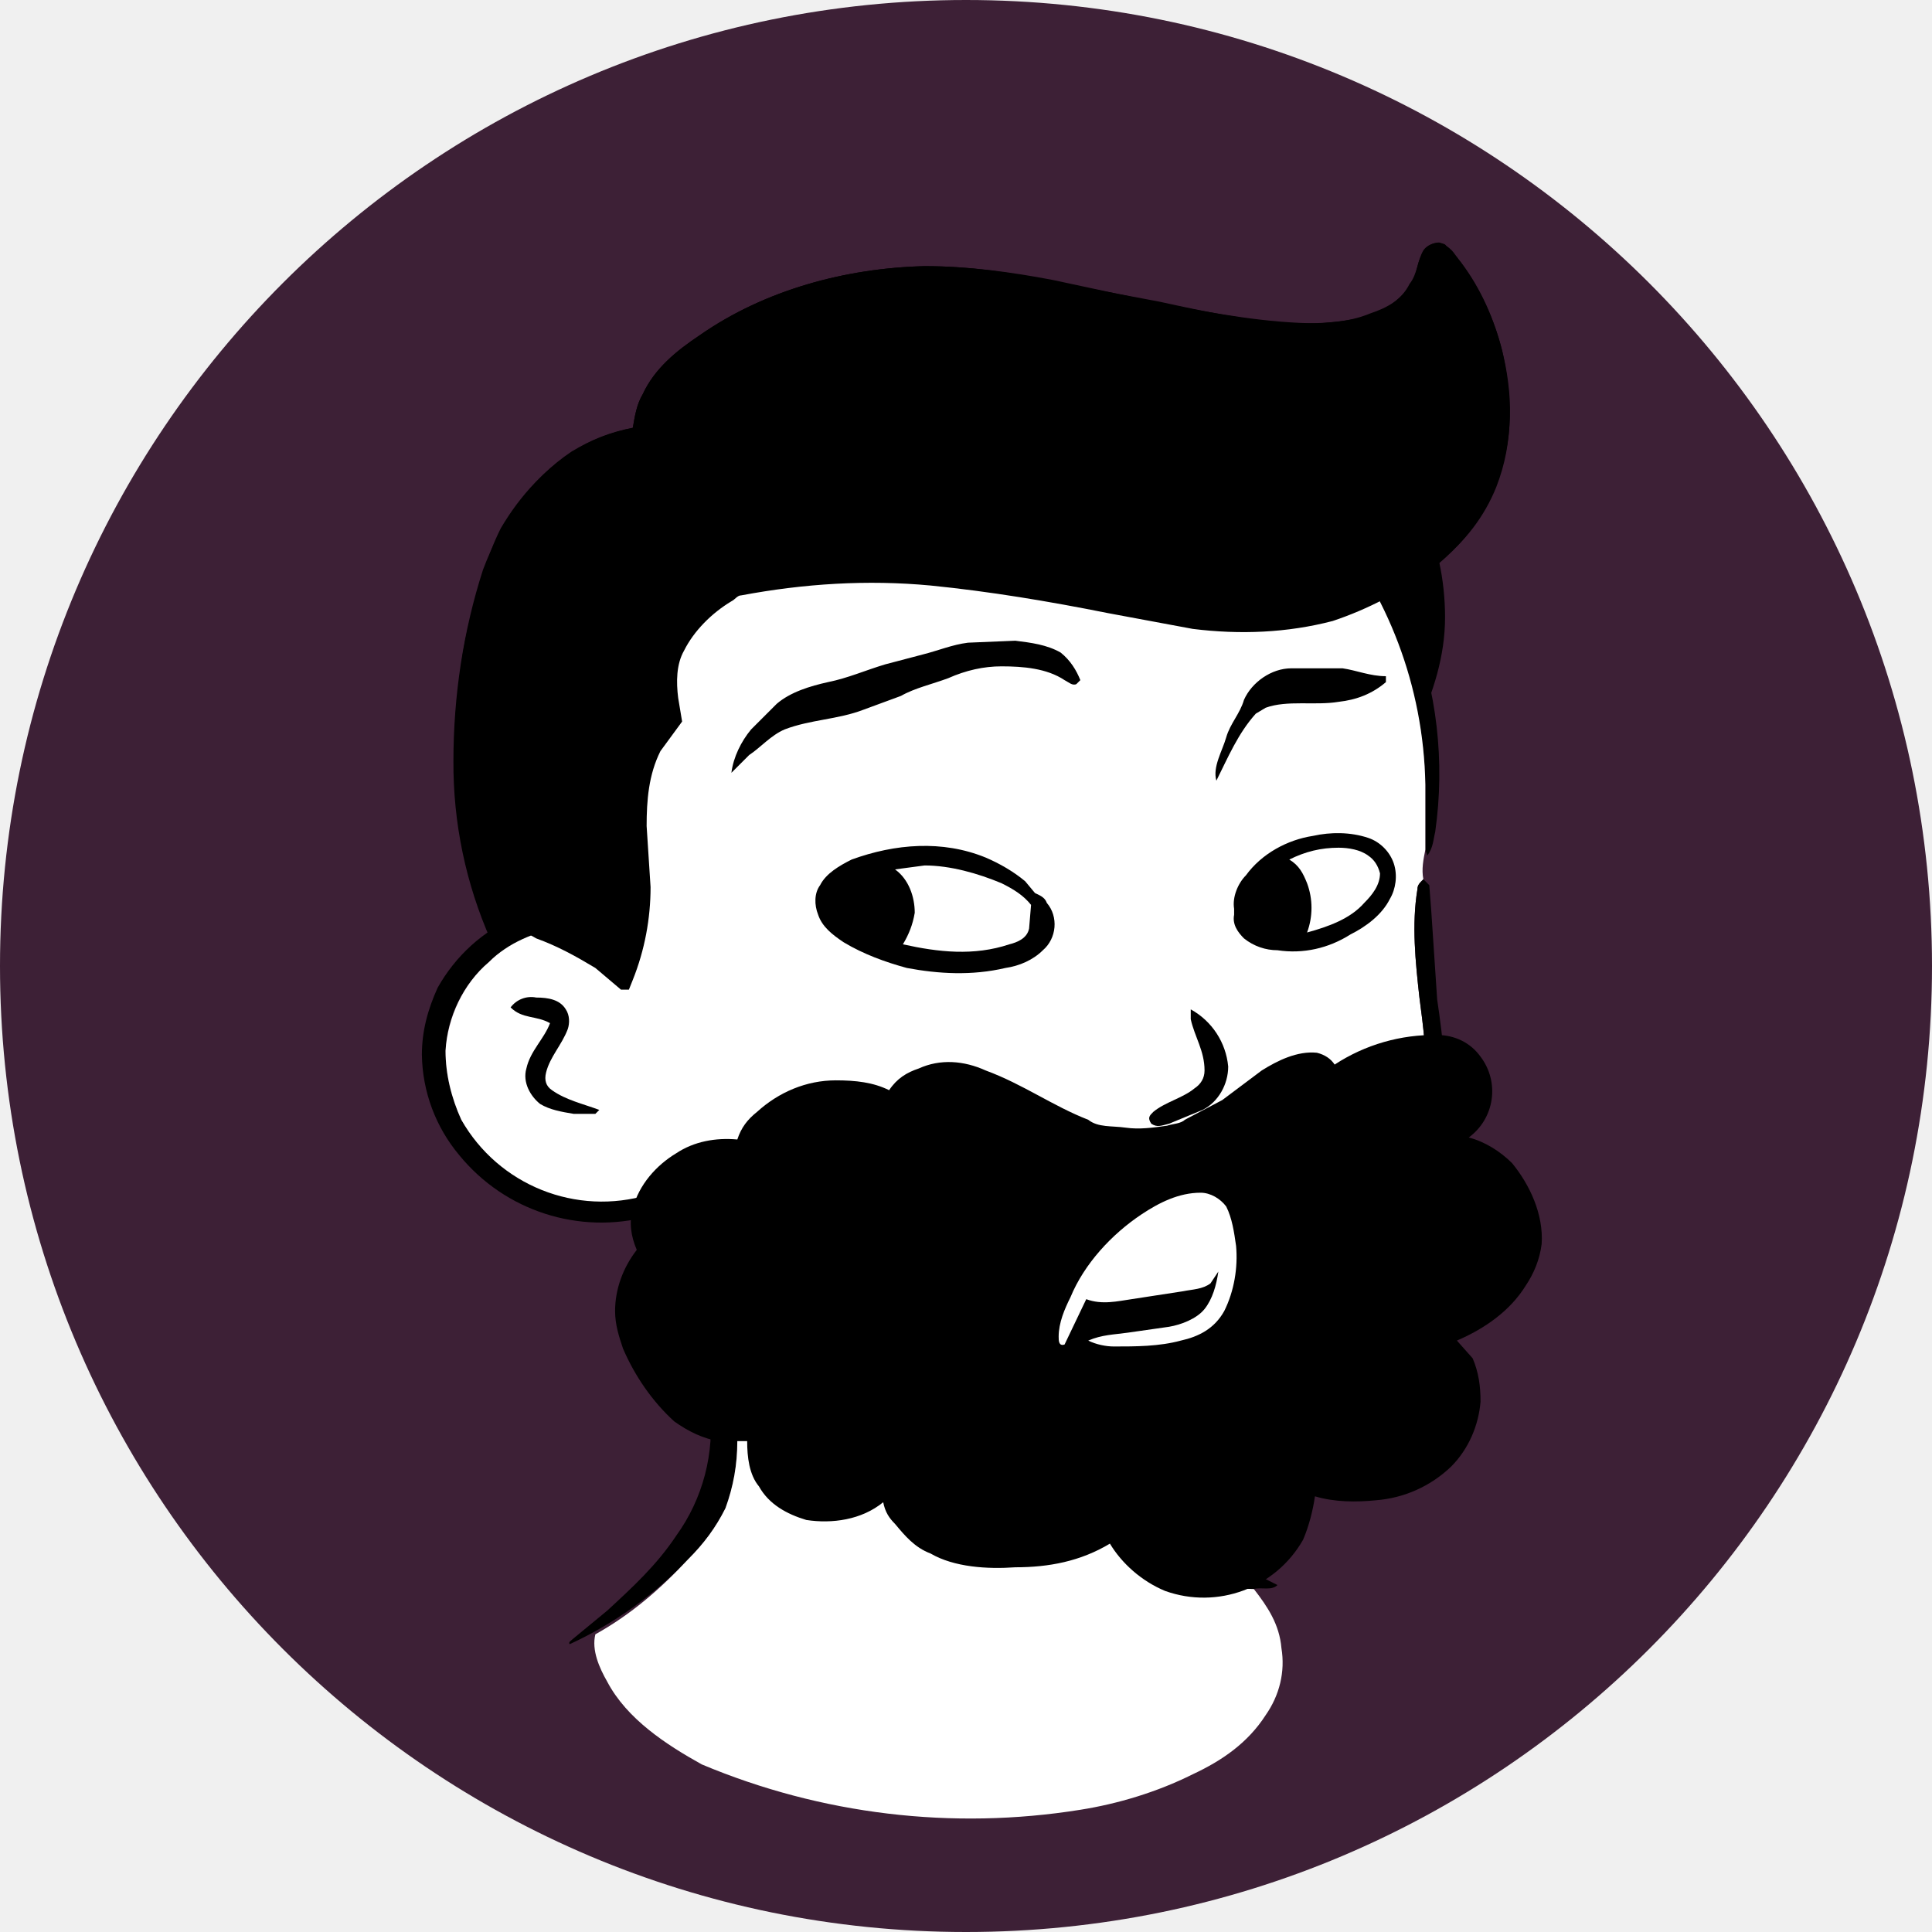
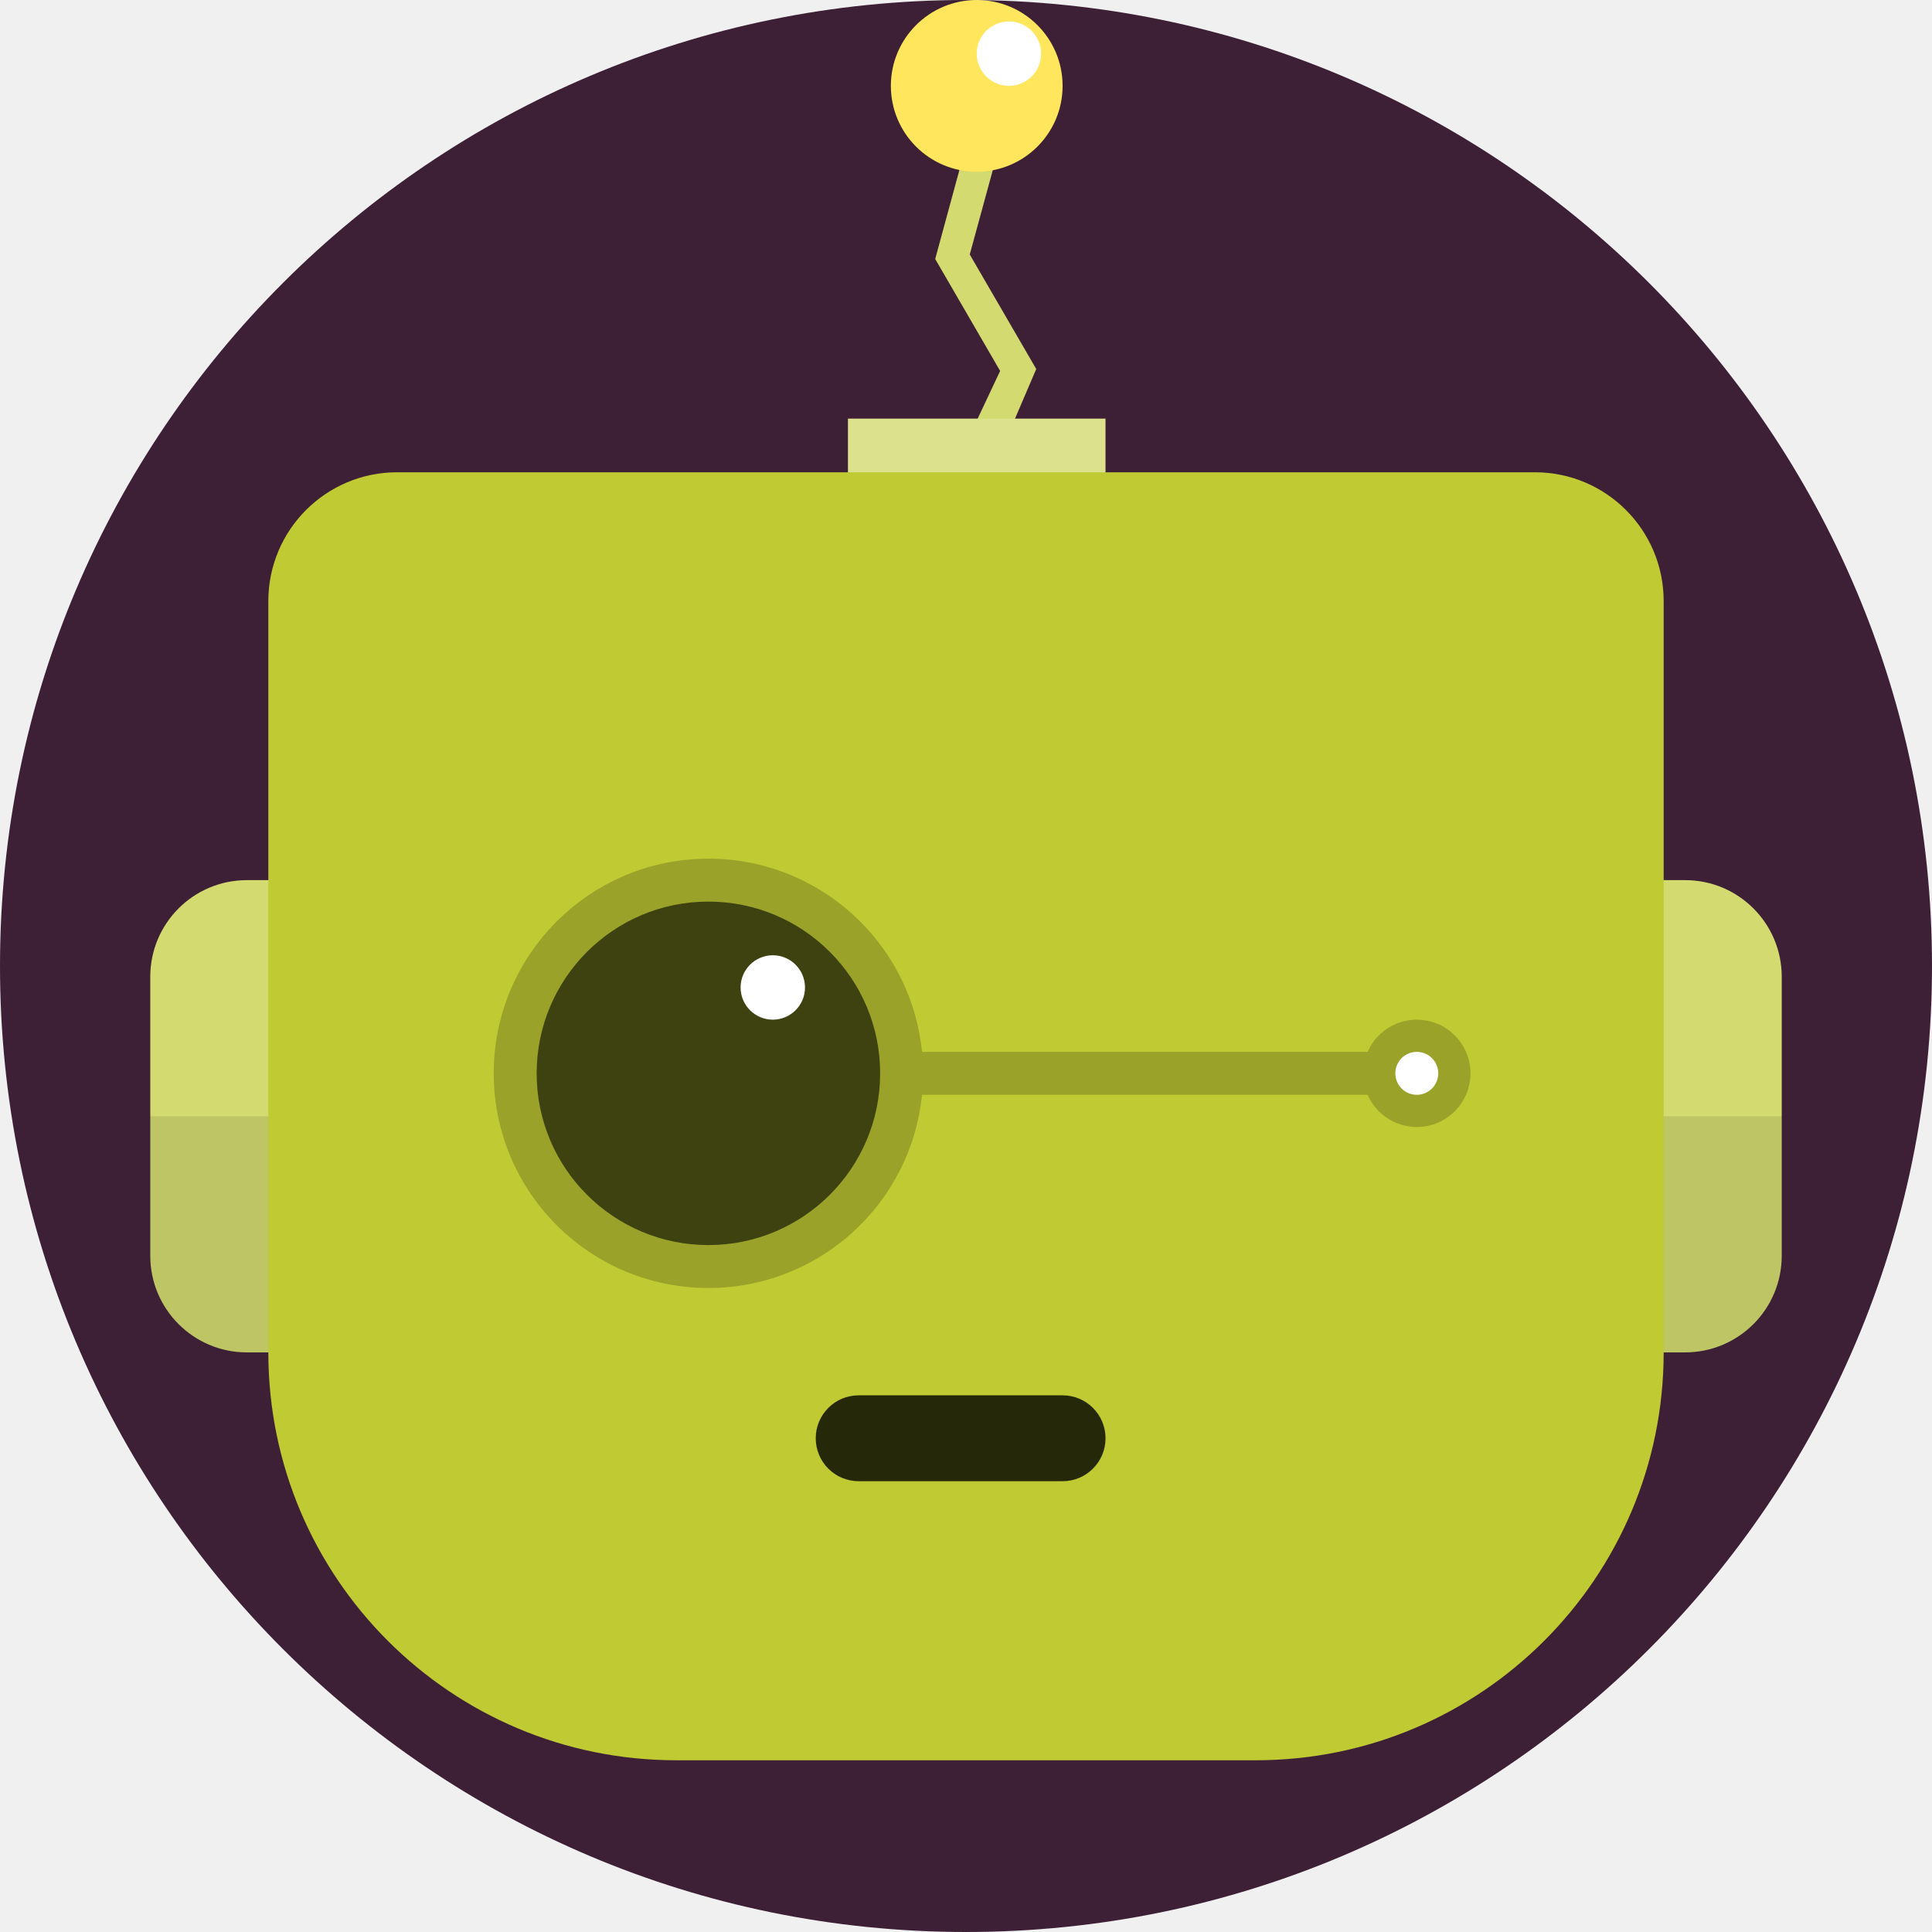
- <svg xmlns="http://www.w3.org/2000/svg" viewBox="0 0 980 980" fill="none" shape-rendering="auto" width="128" height="128">
+ <svg xmlns="http://www.w3.org/2000/svg" viewBox="0 0 180 180" fill="none" shape-rendering="auto" width="128" height="128">
  <mask id="viewboxMask">
-     <rect width="980" height="980" rx="490" ry="490" x="0" y="0" fill="#fff" />
+     <rect width="180" height="180" rx="90" ry="90" x="0" y="0" fill="#fff" />
  </mask>
  <g mask="url(#viewboxMask)">
-     <rect fill="#3d2036" width="980" height="980" x="0" y="0" />
-     <g transform="translate(10 -60)">
-       <path d="m723 184 8 9c10 13 17 29 21 45 5 23 6 46-3 69-6 15-16 28-29 38 2 9 3 19 3 28 0 20-6 38-14 56l-8 11c-3 3-8 3-10-1-7-8-10-18-13-28l-8-38c-24 8-50 9-75 6l-45-8c-30-6-61-12-92-14-30-3-61-1-91 5-3 0-4 2-6 3-10 6-19 15-24 26-4 7-4 15-3 23l2 12-10 15c-5 8-7 18-8 27l1 36c1 18-1 37-8 53l-2 5h-4l-9-8-19 7c-5 2-10 3-16 3-3 0-5-2-7-4-6-7-11-15-15-23a221 221 0 0 1-19-91c0-33 5-66 15-97 9-24 24-46 45-60 10-6 20-10 31-12 1-6 2-12 5-17 6-13 17-22 29-30 33-23 74-34 114-35 22 0 44 3 66 8l53 10c23 5 46 10 70 11 12 0 25 0 37-5 9-3 16-7 20-15 4-5 4-12 7-17 2-3 7-5 11-3Z" fill="#000000" />
-       <path d="M486 236c57-2 115 18 159 56a209 209 0 0 1 73 190c-1 4-1 8-4 12l-1-3v-33a215 215 0 0 0-172-206 235 235 0 0 0-270 153c-12 37-14 78-6 116 6-2 12-2 17-2 2 1 5 1 6 3s0 3-1 4l-12 4c-14 3-27 8-37 18a63 63 0 0 0-22 45c0 12 3 24 8 35 8 13 19 24 33 31 18 10 41 13 62 7 2-1 4-2 6-1s3 4 4 6l15 30a215 215 0 0 0 72 63c28 15 59 21 90 26 3 1 8 1 10 4 1 2 0 3-2 4l-11 1a231 231 0 0 1-147-62c5 18 8 36 8 54 0 12-2 23-6 34-5 10-11 18-19 26a196 196 0 0 1-60 43c-1-1 1-2 2-3l17-14c13-12 25-23 35-38a93 93 0 0 0 17-65l-4-39-2-10-12-17c-5-10-11-20-13-31a93 93 0 0 1-96-31 81 81 0 0 1-19-51c0-12 3-23 8-34 9-16 23-29 40-36-8-31-8-62-3-93 8-40 26-77 51-108 45-54 115-87 186-88Z" fill="#000" />
-       <path d="M541 252a214 214 0 0 1 172 206v33c-1 5-2 10-1 15-2 2-3 3-3 5-3 18-1 37 1 55 4 29 6 59 2 88-3 28-13 56-30 79-16 21-38 34-62 43-15 6-30 9-45 13-11 2-22 4-32 8 1 2 4 1 6 2 12 1 24-1 36-2-5 8-8 17-9 26-2 10 2 19 9 26 6 7 15 11 24 14 5 2 11 3 17 3 7 9 13 18 14 30 2 12-1 24-8 34-9 14-22 23-37 30-18 9-38 15-57 18a352 352 0 0 1-192-23c-18-10-38-23-48-42-4-7-8-16-6-24 18-10 33-23 47-38 8-8 14-16 19-26 4-11 6-22 6-34 0-18-3-36-8-54a235 235 0 0 0 147 62l11-1c2-1 3-2 2-4-2-3-7-3-10-4-31-5-62-11-90-26-18-10-36-22-50-37-8-8-16-17-22-26l-15-30c-1-2-2-5-4-6s-4 0-6 1a82 82 0 0 1-95-38c-5-11-8-23-8-35 1-17 9-34 22-45 10-10 23-15 37-18l12-4c1-1 2-2 1-4s-4-2-6-3c-5 0-11 0-17 2-8-38-6-79 6-116a236 236 0 0 1 270-153Z" fill="#ffffff" />
-       <path d="m712 506 3 3 1 13 3 45c3 20 5 40 5 60 0 16-1 32-5 47-6 28-20 56-40 76a174 174 0 0 1-88 46c-1 9-4 16-4 25-1 6 2 10 5 15 8 8 18 14 28 19l18 9c-3 3-8 1-12 2-6 0-12-1-17-3-9-3-18-7-24-14-7-7-11-16-9-26 1-9 4-18 9-26-12 1-24 3-36 2-2-1-5 0-6-2 10-4 21-6 32-8 15-4 30-7 45-13 24-9 46-22 62-43 17-23 27-51 30-79 4-29 2-59-2-88-2-18-4-37-1-55 0-2 1-3 3-5ZM262 566c6 0 12 1 15 6 2 3 2 7 1 10-3 8-9 14-11 22-1 4 0 7 3 9 7 5 16 7 24 10l-2 2h-11c-6-1-12-2-17-5-5-4-9-11-7-18 2-9 9-15 12-23-7-4-14-2-20-8 3-4 8-6 13-5Z" fill="#000" />
-       <path d="M684 485c6 2 11 7 13 13s1 13-2 18c-4 8-12 14-20 18-11 7-24 10-37 8-6 0-12-2-17-6-3-3-6-7-5-12v-3c-1-6 2-13 6-17 8-11 21-18 34-20 9-2 19-2 28 1ZM490 495c7 3 14 7 20 12l5 6c2 1 5 2 6 5 6 7 5 18-2 24-5 5-12 8-19 9-17 4-34 3-50 0-11-3-22-7-32-13-6-4-11-8-13-14-2-5-2-11 1-15 3-6 10-10 16-13 22-8 46-10 68-1Z" fill="#000000" />
-       <path d="M669 490c5 0 11 1 15 4 3 2 5 5 6 9 0 6-4 11-8 15-7 8-18 12-29 15 3-8 3-17 0-25-2-5-4-9-9-12 8-4 16-6 25-6ZM459 499c13 0 27 4 39 9 6 3 11 6 15 11l-1 12c-1 5-6 7-10 8-18 6-36 4-54 0 3-5 5-10 6-16 0-8-3-17-10-22l15-2Z" fill="#fff" />
-       <path d="M505 385c8 1 16 2 23 6 5 4 8 9 10 14l-2 2c-2 1-4-1-6-2-9-6-21-7-32-7-9 0-18 2-27 6-8 3-17 5-24 9l-19 7c-13 5-27 5-40 10-7 3-12 9-18 13l-9 9c1-8 5-16 10-22l13-13c7-6 17-9 26-11 10-2 19-6 29-9l19-5c8-2 15-5 23-6l24-1ZM671 399c7 1 14 4 22 4v3c-7 6-15 9-24 10-12 2-26-1-37 3l-5 3c-9 10-14 22-20 34-2-7 3-15 5-22s7-12 9-19c4-9 14-16 24-16h26Z" fill="#000000" />
-       <path d="M594 572a37 37 0 0 1 19 29c0 9-5 18-13 22l-17 7c-4 1-6 2-9 0-2-3-1-4 1-6 6-5 15-7 21-12 3-2 5-5 5-9 0-10-5-17-7-26v-5Z" fill="#000000" />
-       <path d="M719 585c9 0 17 4 22 11a29 29 0 0 1-6 41c8 2 16 7 22 13 9 11 16 26 15 41-1 8-4 15-8 21-8 13-21 22-35 28l8 9c3 7 4 14 4 22-1 12-6 24-15 33a62 62 0 0 1-38 17c-10 1-21 1-31-2-1 7-3 15-6 22a58 58 0 0 1-70 26c-12-5-22-14-28-24-15 9-31 12-48 12-14 1-31 0-43-7-8-3-13-9-18-15-3-3-5-6-6-11-11 9-26 11-39 9-10-3-19-8-24-17-5-6-6-15-6-23h-14c-8-1-16-5-23-10-11-10-20-23-26-37-2-6-4-12-4-19 0-11 4-22 11-31-3-7-4-14-2-21 3-12 12-22 22-28 9-6 20-8 31-7 2-6 5-10 10-14 11-10 25-16 40-16 10 0 19 1 27 5 4-6 9-9 15-11 11-5 23-4 34 1 19 7 34 18 52 25 5 4 12 3 19 4s14 0 21-1c3-1 7-1 9-3l19-10 20-15c8-5 18-10 28-9 4 1 7 3 9 6a92 92 0 0 1 52-15Z" fill="#000000" />
-       <path d="M599 665c5 0 10 3 13 7 3 6 4 13 5 20 1 11-1 23-6 33-5 9-13 13-22 15-11 3-23 3-34 3-4 0-9-1-13-3 7-3 13-3 20-4l21-3c6-1 14-4 18-9s6-12 7-19l-4 6c-4 3-9 3-14 4l-26 4c-7 1-15 3-23 0l-11 23c-3 1-3-2-3-4 0-7 3-14 6-20 7-17 21-32 36-42 9-6 19-11 30-11Z" fill="#ffffff" />
-       <path d="M720 183c3 1 6 3 8 6a132 132 0 0 1 27 65c3 23-1 47-14 67-6 11-15 20-25 28-15 11-32 20-50 26-23 6-47 7-71 4l-43-8c-30-6-60-11-90-14-32-3-64-1-96 5-2 0-3 2-5 3-10 6-19 15-24 25-4 7-4 16-3 24l2 12-11 15c-6 12-7 25-7 38l2 31c0 16-3 32-9 47l-2 5h-4l-13-11c-10-6-19-11-30-15-7-4-13-7-19-13-7-6-12-15-15-24-6-15-7-29-7-45v-25c1-19 3-39 8-57 4-15 8-30 15-44 10-17 23-31 40-41 8-5 18-8 27-10 1-6 2-12 5-17 6-13 17-22 29-30 33-23 74-34 114-35 22 0 44 3 65 7l56 12c26 5 53 10 79 10 12-1 24-2 35-8 5-4 10-8 13-14 2-5 2-10 5-14 1-3 5-5 8-5Z" fill="#000000" />
+     <rect fill="#3d2036" width="180" height="180" x="0" y="0" />
+     <g transform="translate(0 66)">
+       <mask id="sidesSquare-a" style="mask-type:luminance" maskUnits="userSpaceOnUse" x="14" y="16" width="152" height="44">
+         <g fill="#fff">
+           <rect x="14" y="16" width="36" height="44" rx="9" />
+           <rect x="130" y="16" width="36" height="44" rx="9" />
+         </g>
+       </mask>
+       <g mask="url(#sidesSquare-a)">
+         <path d="M0 0h180v76H0V0Z" fill="#c0ca33" />
+         <path d="M0 0h180v76H0V0Z" fill="#fff" fill-opacity=".3" />
+         <path fill="#000" fill-opacity=".1" d="M0 38h180v38H0z" />
+       </g>
    </g>
-     <g transform="translate(10 -60)" />
+     <g transform="translate(41)">
+       <mask id="topAntennaCrooked-a" style="mask-type:luminance" maskUnits="userSpaceOnUse" x="38" y="12" width="24" height="40">
+         <g fill="#fff">
+           <path d="M55.54 34.39 51 45h-3.74l4.92-10.44-6.05-10.43 3.22-11.84 2.9.8-2.9 10.62 6.2 10.68Z" />
+           <path d="M38 39h24v13H38z" />
+         </g>
+       </mask>
+       <g mask="url(#topAntennaCrooked-a)">
+         <path d="M0 0h100v52H0V0Z" fill="#c0ca33" />
+         <path d="M0 6h100v52H0V6Z" fill="#fff" fill-opacity=".3" />
+         <path fill="#fff" fill-opacity=".2" d="M38 39h24v13H38z" />
+       </g>
+       <circle cx="50" cy="8" r="8" fill="#FFE65C" />
+       <circle cx="53" cy="5" r="3" fill="#fff" />
+     </g>
+     <g transform="translate(25 44)">
+       <mask id="faceSquare02-a" style="mask-type:luminance" maskUnits="userSpaceOnUse" x="0" y="0" width="130" height="120">
+         <path d="M0 12A12 12 0 0 1 12 0h106a12 12 0 0 1 12 12v70a38 38 0 0 1-38 38H38A38 38 0 0 1 0 82V12Z" fill="#fff" />
+       </mask>
+       <g mask="url(#faceSquare02-a)">
+         <path d="M-2-2h134v124H-2V-2Z" fill="#c0ca33" />
+         <g transform="translate(-1 -1)" />
+       </g>
+     </g>
+     <g transform="translate(52 124)">
+       <rect x="24" y="6" width="27" height="8" rx="4" fill="#000" fill-opacity=".8" />
+     </g>
+     <g transform="translate(38 76)">
+       <path d="M28 44a20 20 0 0 0 19.9-18h41.52a5 5 0 1 0 0-4H47.9A20 20 0 1 0 28 44Z" fill="#000" fill-opacity=".2" />
+       <circle cx="94" cy="24" r="2" fill="#fff" />
+       <circle cx="28" cy="24" r="16" fill="#000" fill-opacity=".6" />
+       <circle cx="34" cy="16" r="3" fill="#fff" />
+     </g>
  </g>
</svg>
